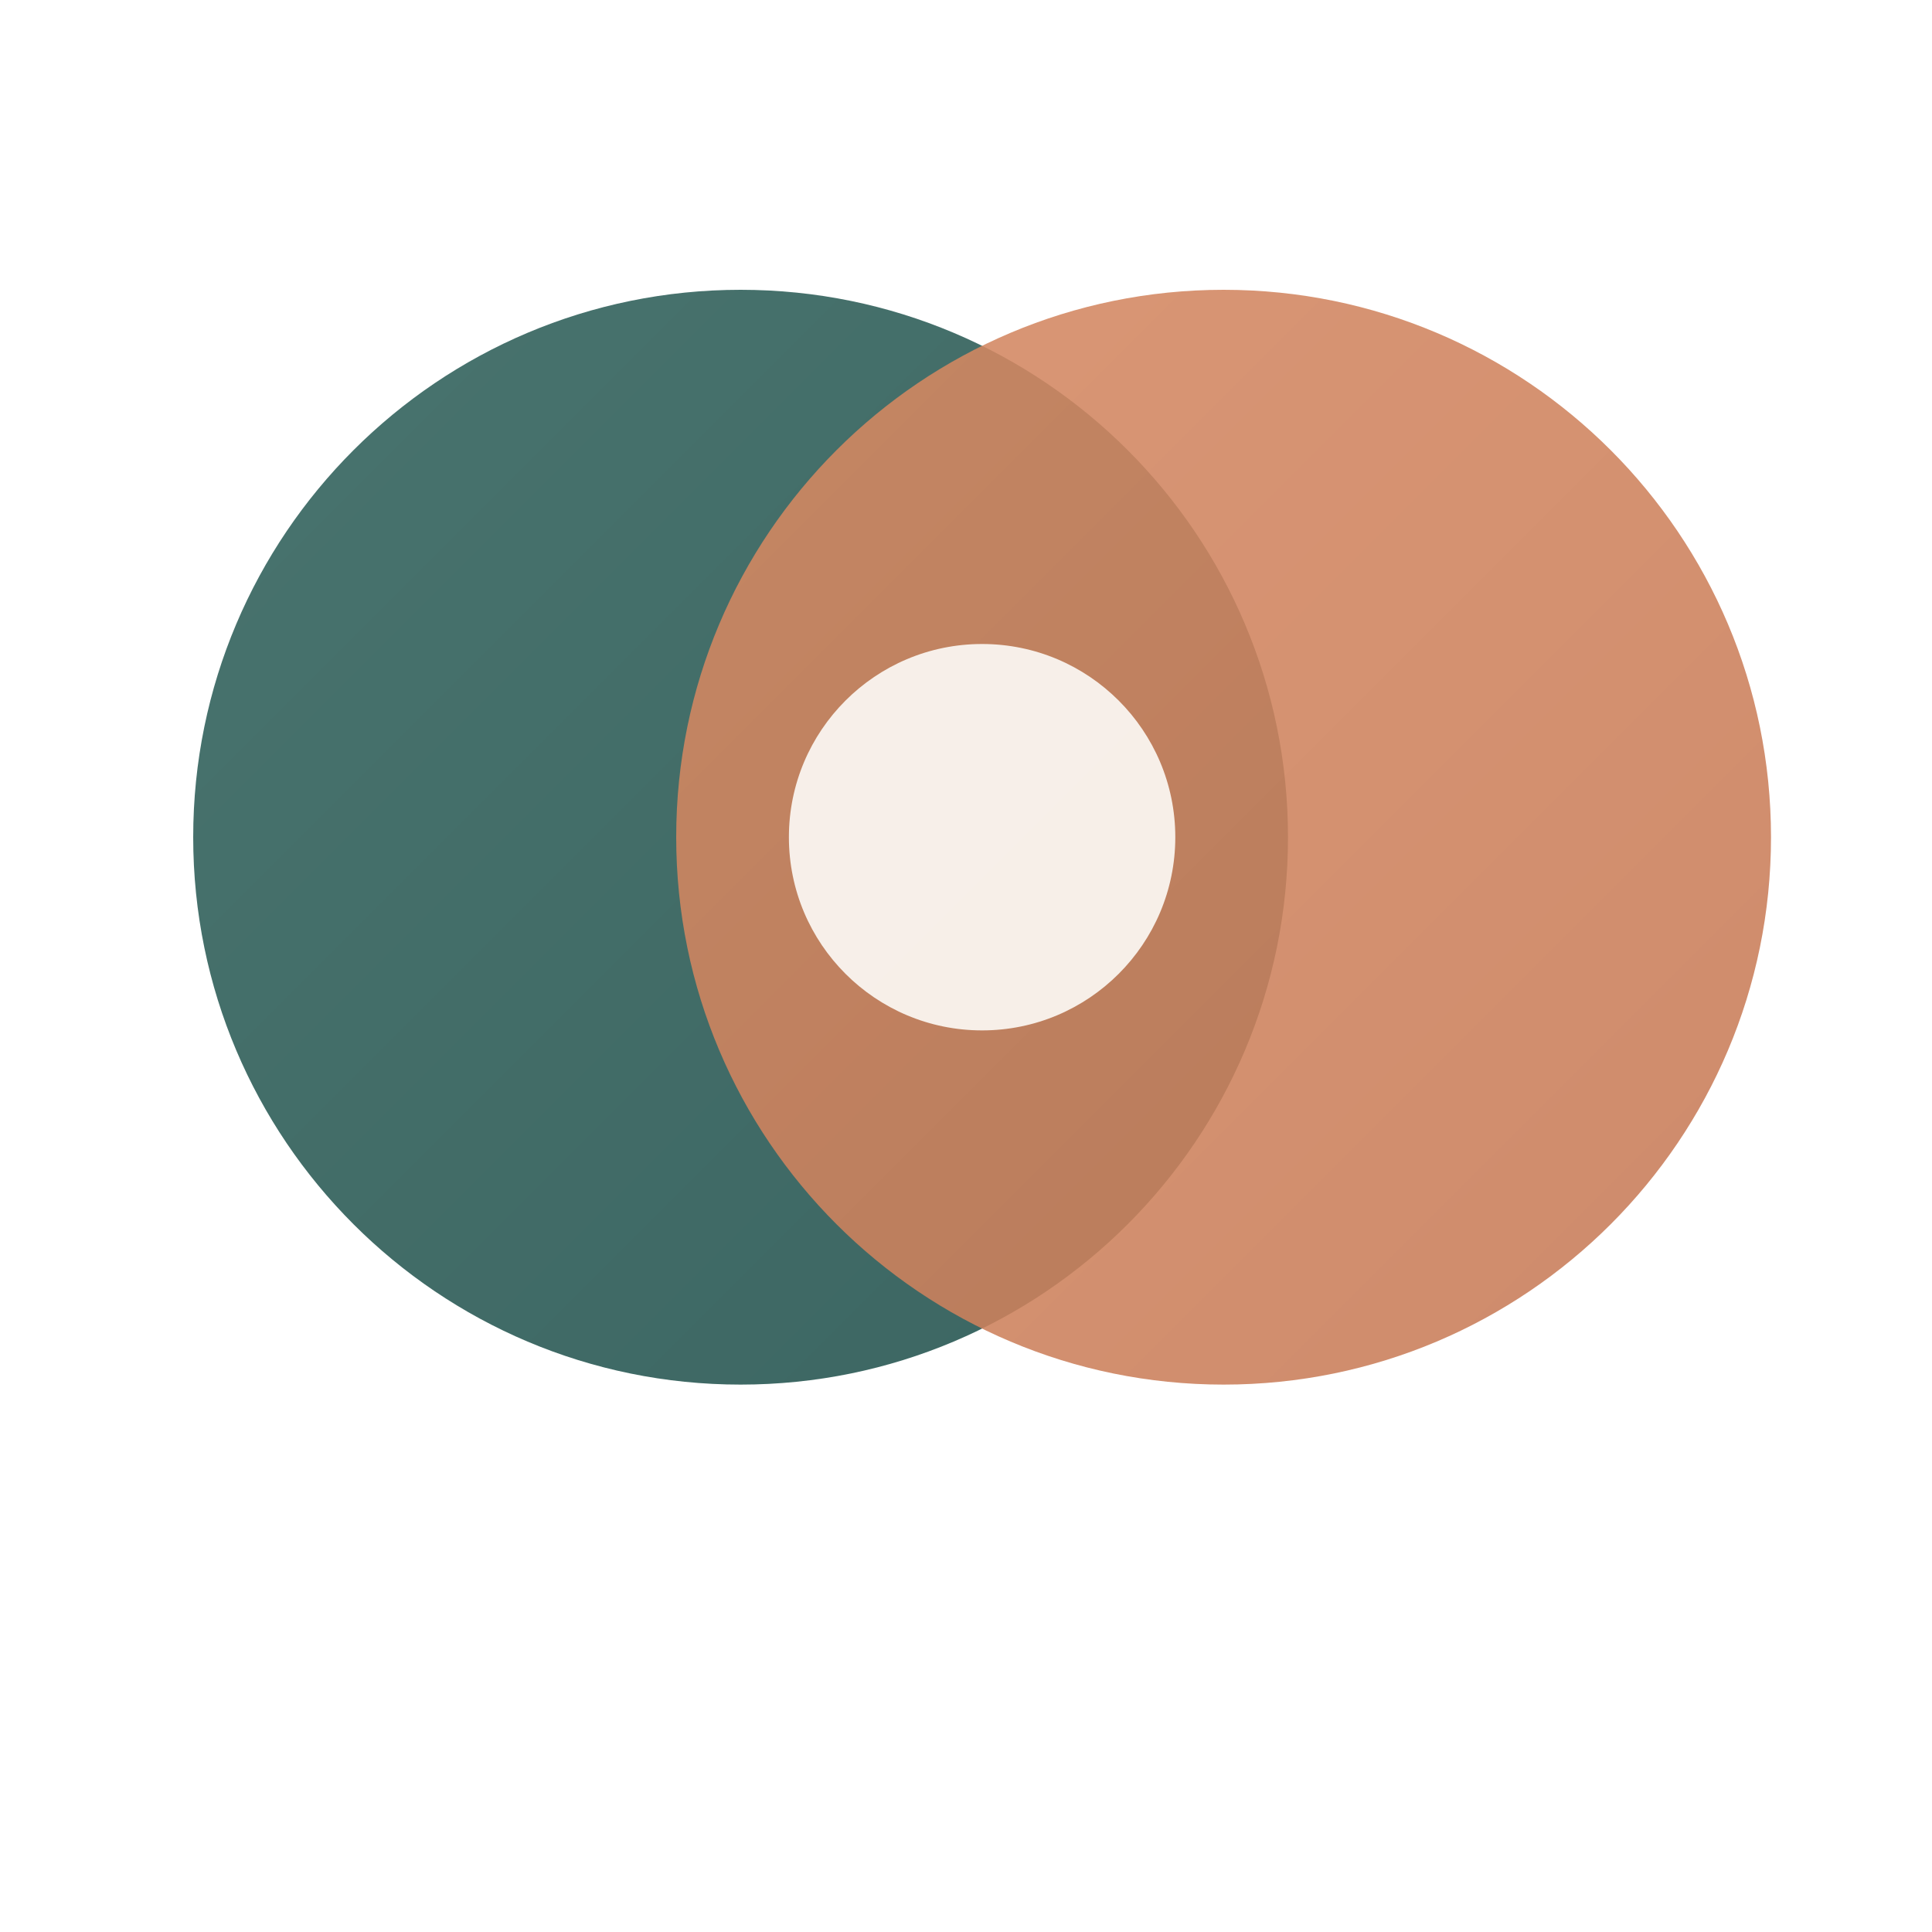
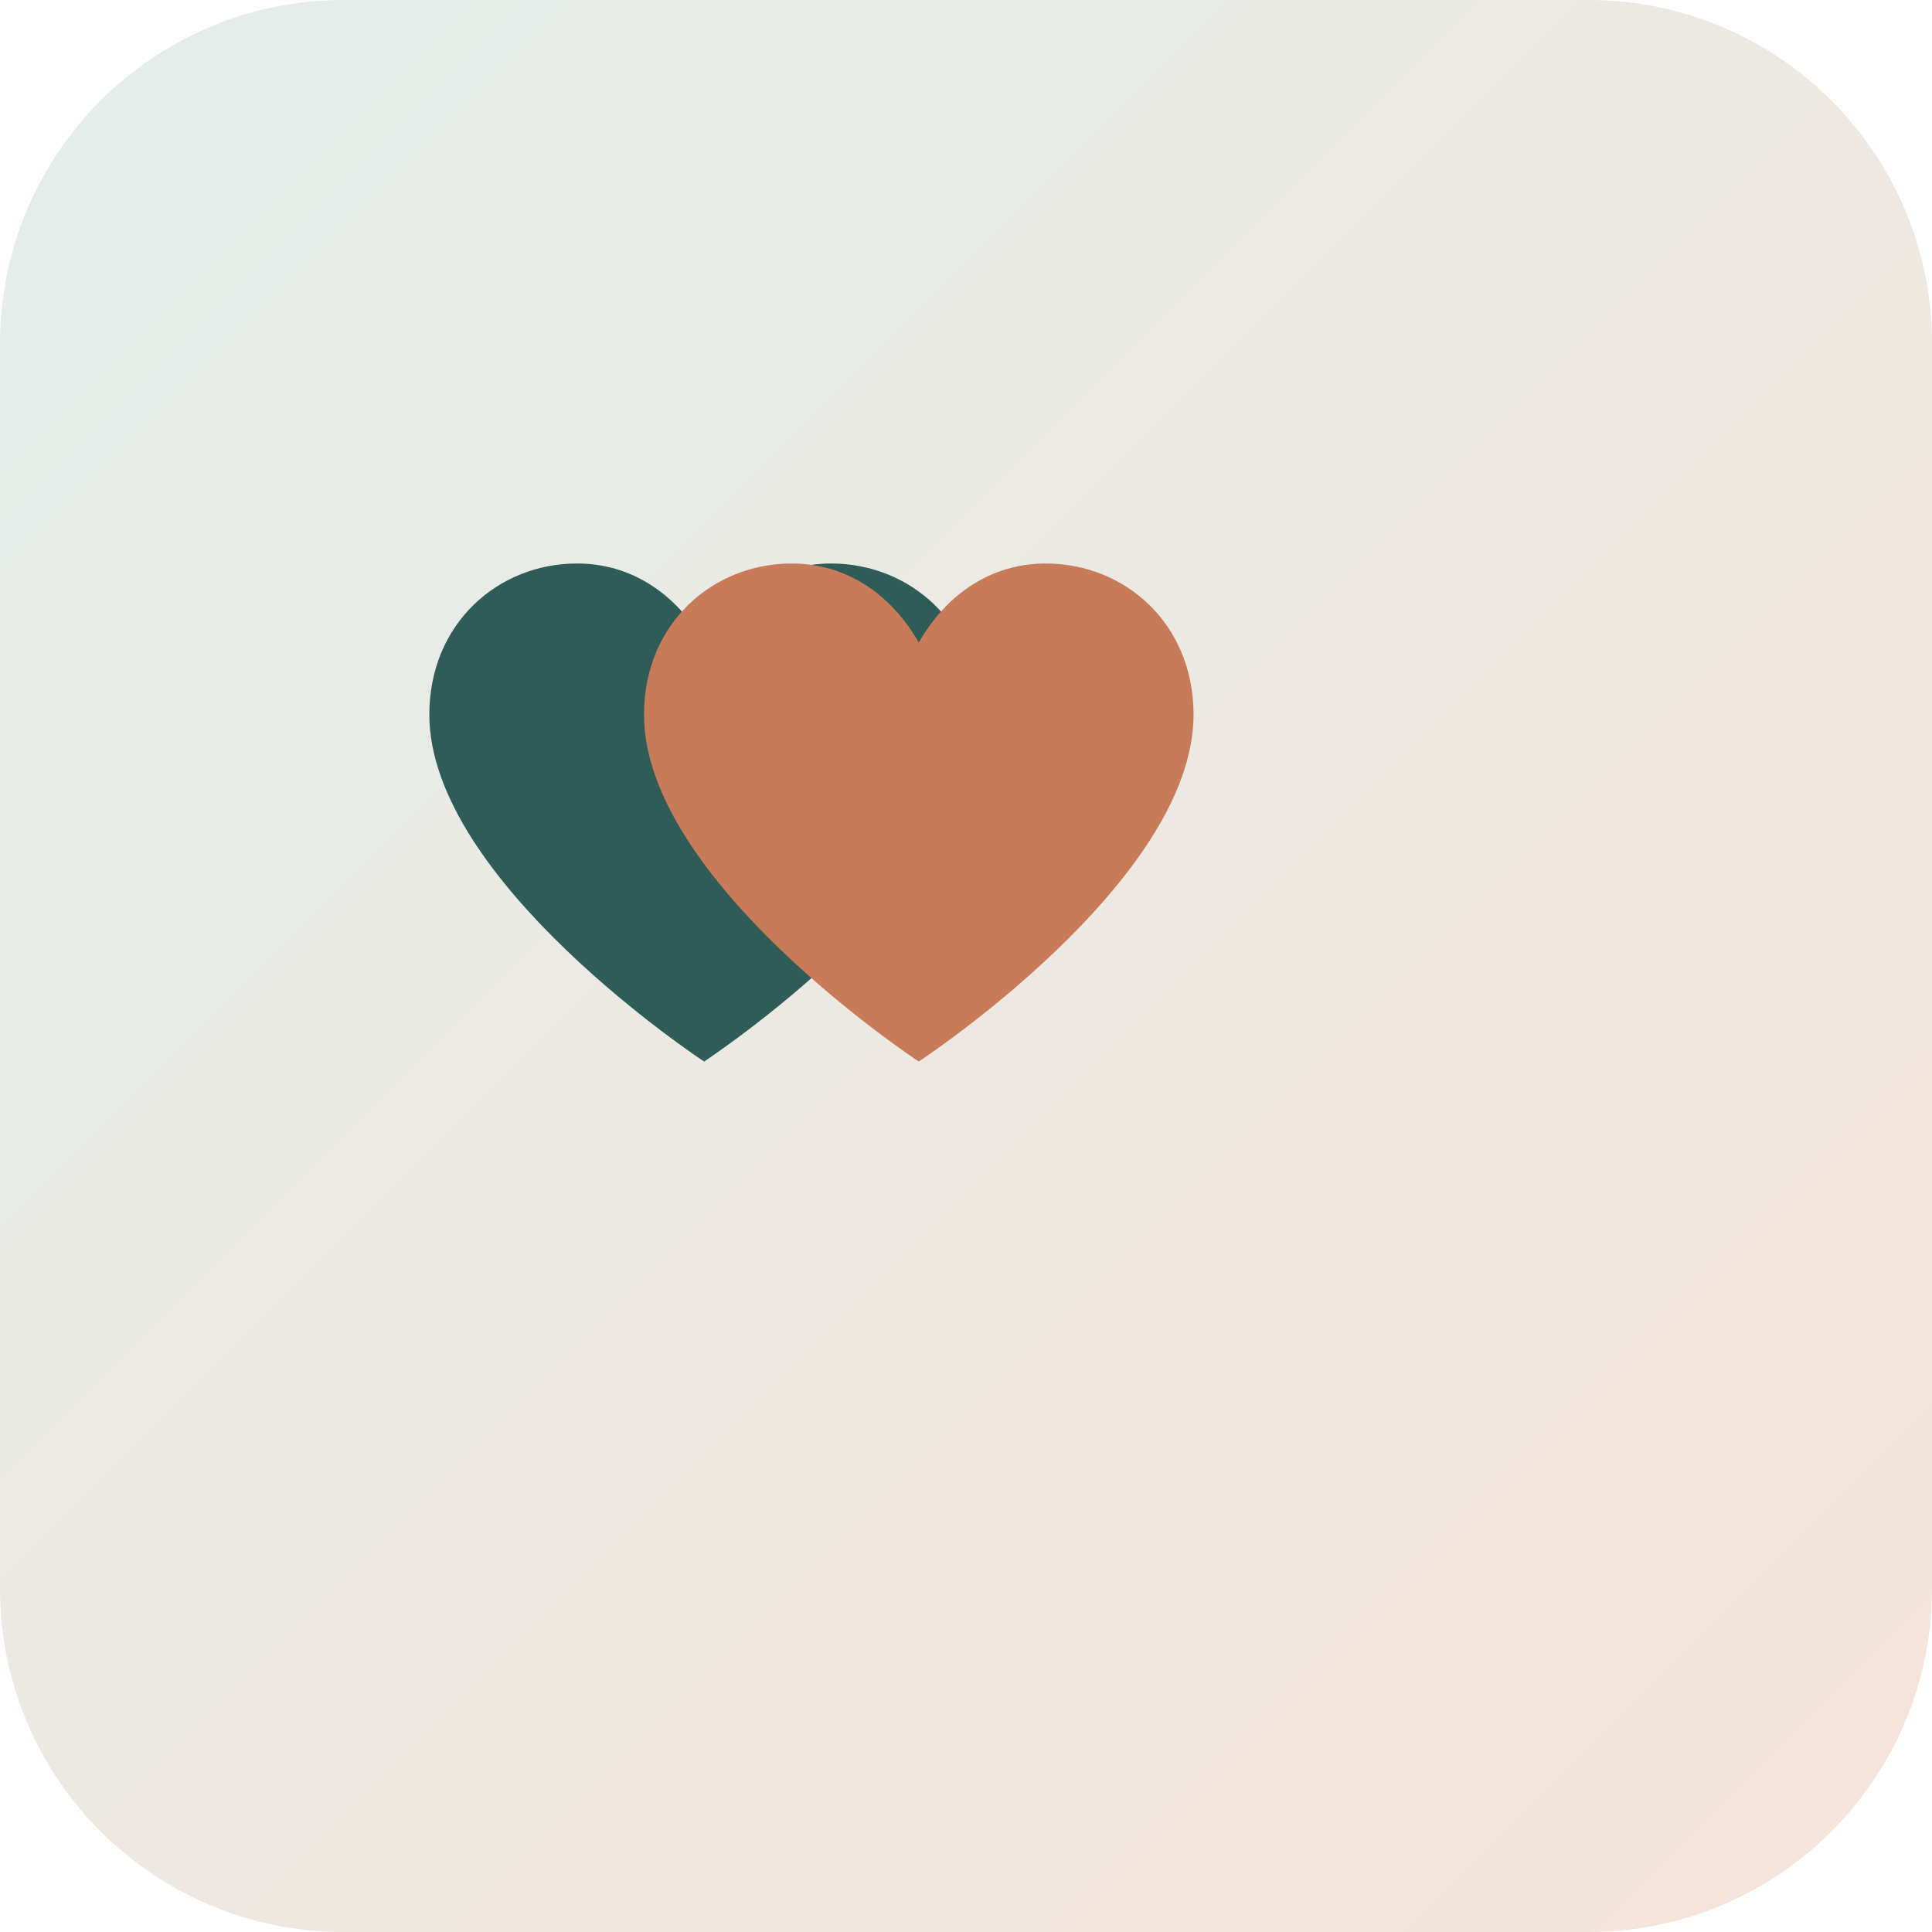
- <svg xmlns="http://www.w3.org/2000/svg" viewBox="0 0 120 120" width="120" height="120" role="img" aria-label="نماد zoojdarman.ir">
+ <svg xmlns="http://www.w3.org/2000/svg" width="360" height="360" viewBox="0 0 360 360">
+   <rect width="360" height="360" rx="64" fill="url(#bg)" />
  <defs>
-     <linearGradient id="g1" x1="0%" y1="0%" x2="100%" y2="100%">
-       <stop offset="0%" stop-color="#3d6b66" />
-       <stop offset="100%" stop-color="#2f5c57" />
-     </linearGradient>
-     <linearGradient id="g2" x1="0%" y1="0%" x2="100%" y2="100%">
-       <stop offset="0%" stop-color="#d68a63" />
-       <stop offset="100%" stop-color="#c77b58" />
+     <linearGradient id="bg" x1="0" y1="0" x2="360" y2="360" gradientUnits="userSpaceOnUse">
+       <stop offset="0" stop-color="#e4eeec" />
+       <stop offset="1" stop-color="#f5e3d8" />
    </linearGradient>
  </defs>
-   <circle cx="46" cy="52" r="34" fill="url(#g1)" opacity="0.94" />
-   <circle cx="76" cy="52" r="34" fill="url(#g2)" opacity="0.88" />
-   <circle cx="61" cy="52" r="12" fill="#FAF5EF" opacity="0.95" />
+   <g transform="translate(80,105) scale(3.2)">
+     <path d="M16 29 C16 29 0 18.5 0 8.8 C0 3.5 4 0 8.6 0 C11.8 0 14.4 1.8 16 4.6 C17.6 1.8 20.2 0 23.4 0 C28 0 32 3.5 32 8.8 C32 18.5 16 29 16 29 Z" fill="#2f5c57" />
+   </g>
+   <g transform="translate(120,105) scale(3.2)">
+     <path d="M16 29 C16 29 0 18.5 0 8.8 C0 3.5 4 0 8.6 0 C11.8 0 14.4 1.8 16 4.6 C17.6 1.8 20.2 0 23.4 0 C28 0 32 3.5 32 8.8 C32 18.5 16 29 16 29 Z" fill="#c77b58" />
+   </g>
</svg>
